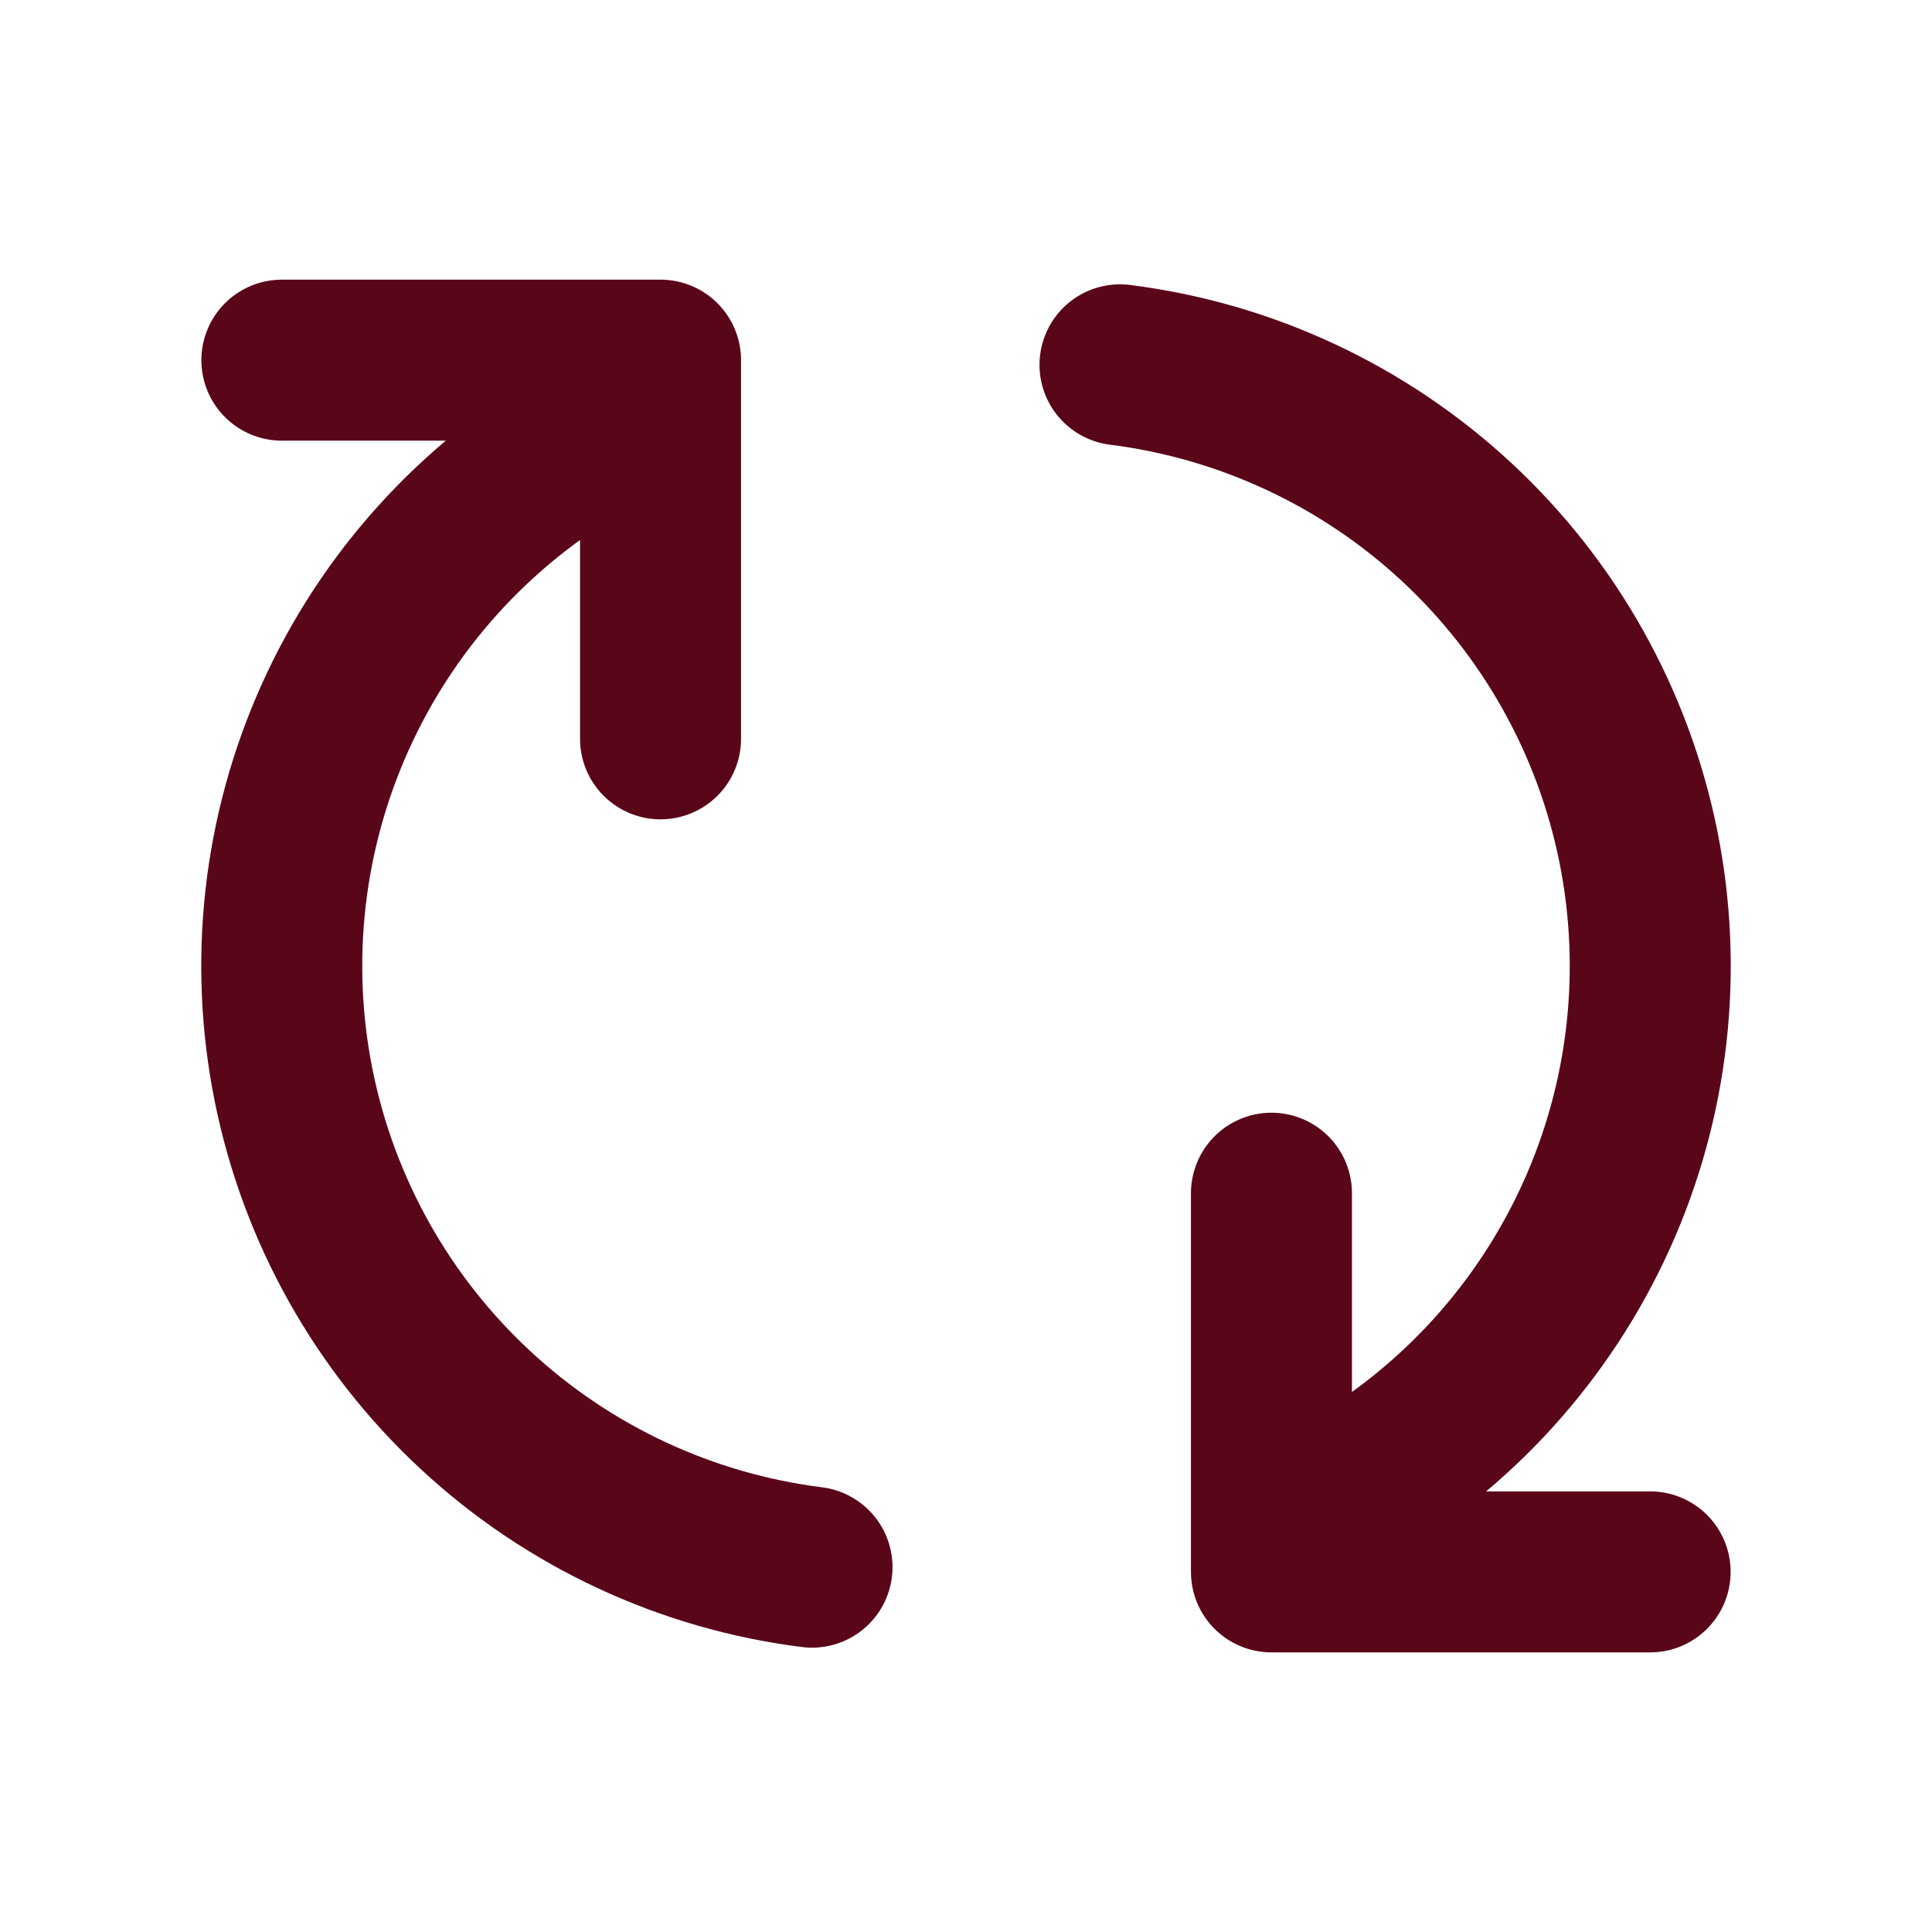
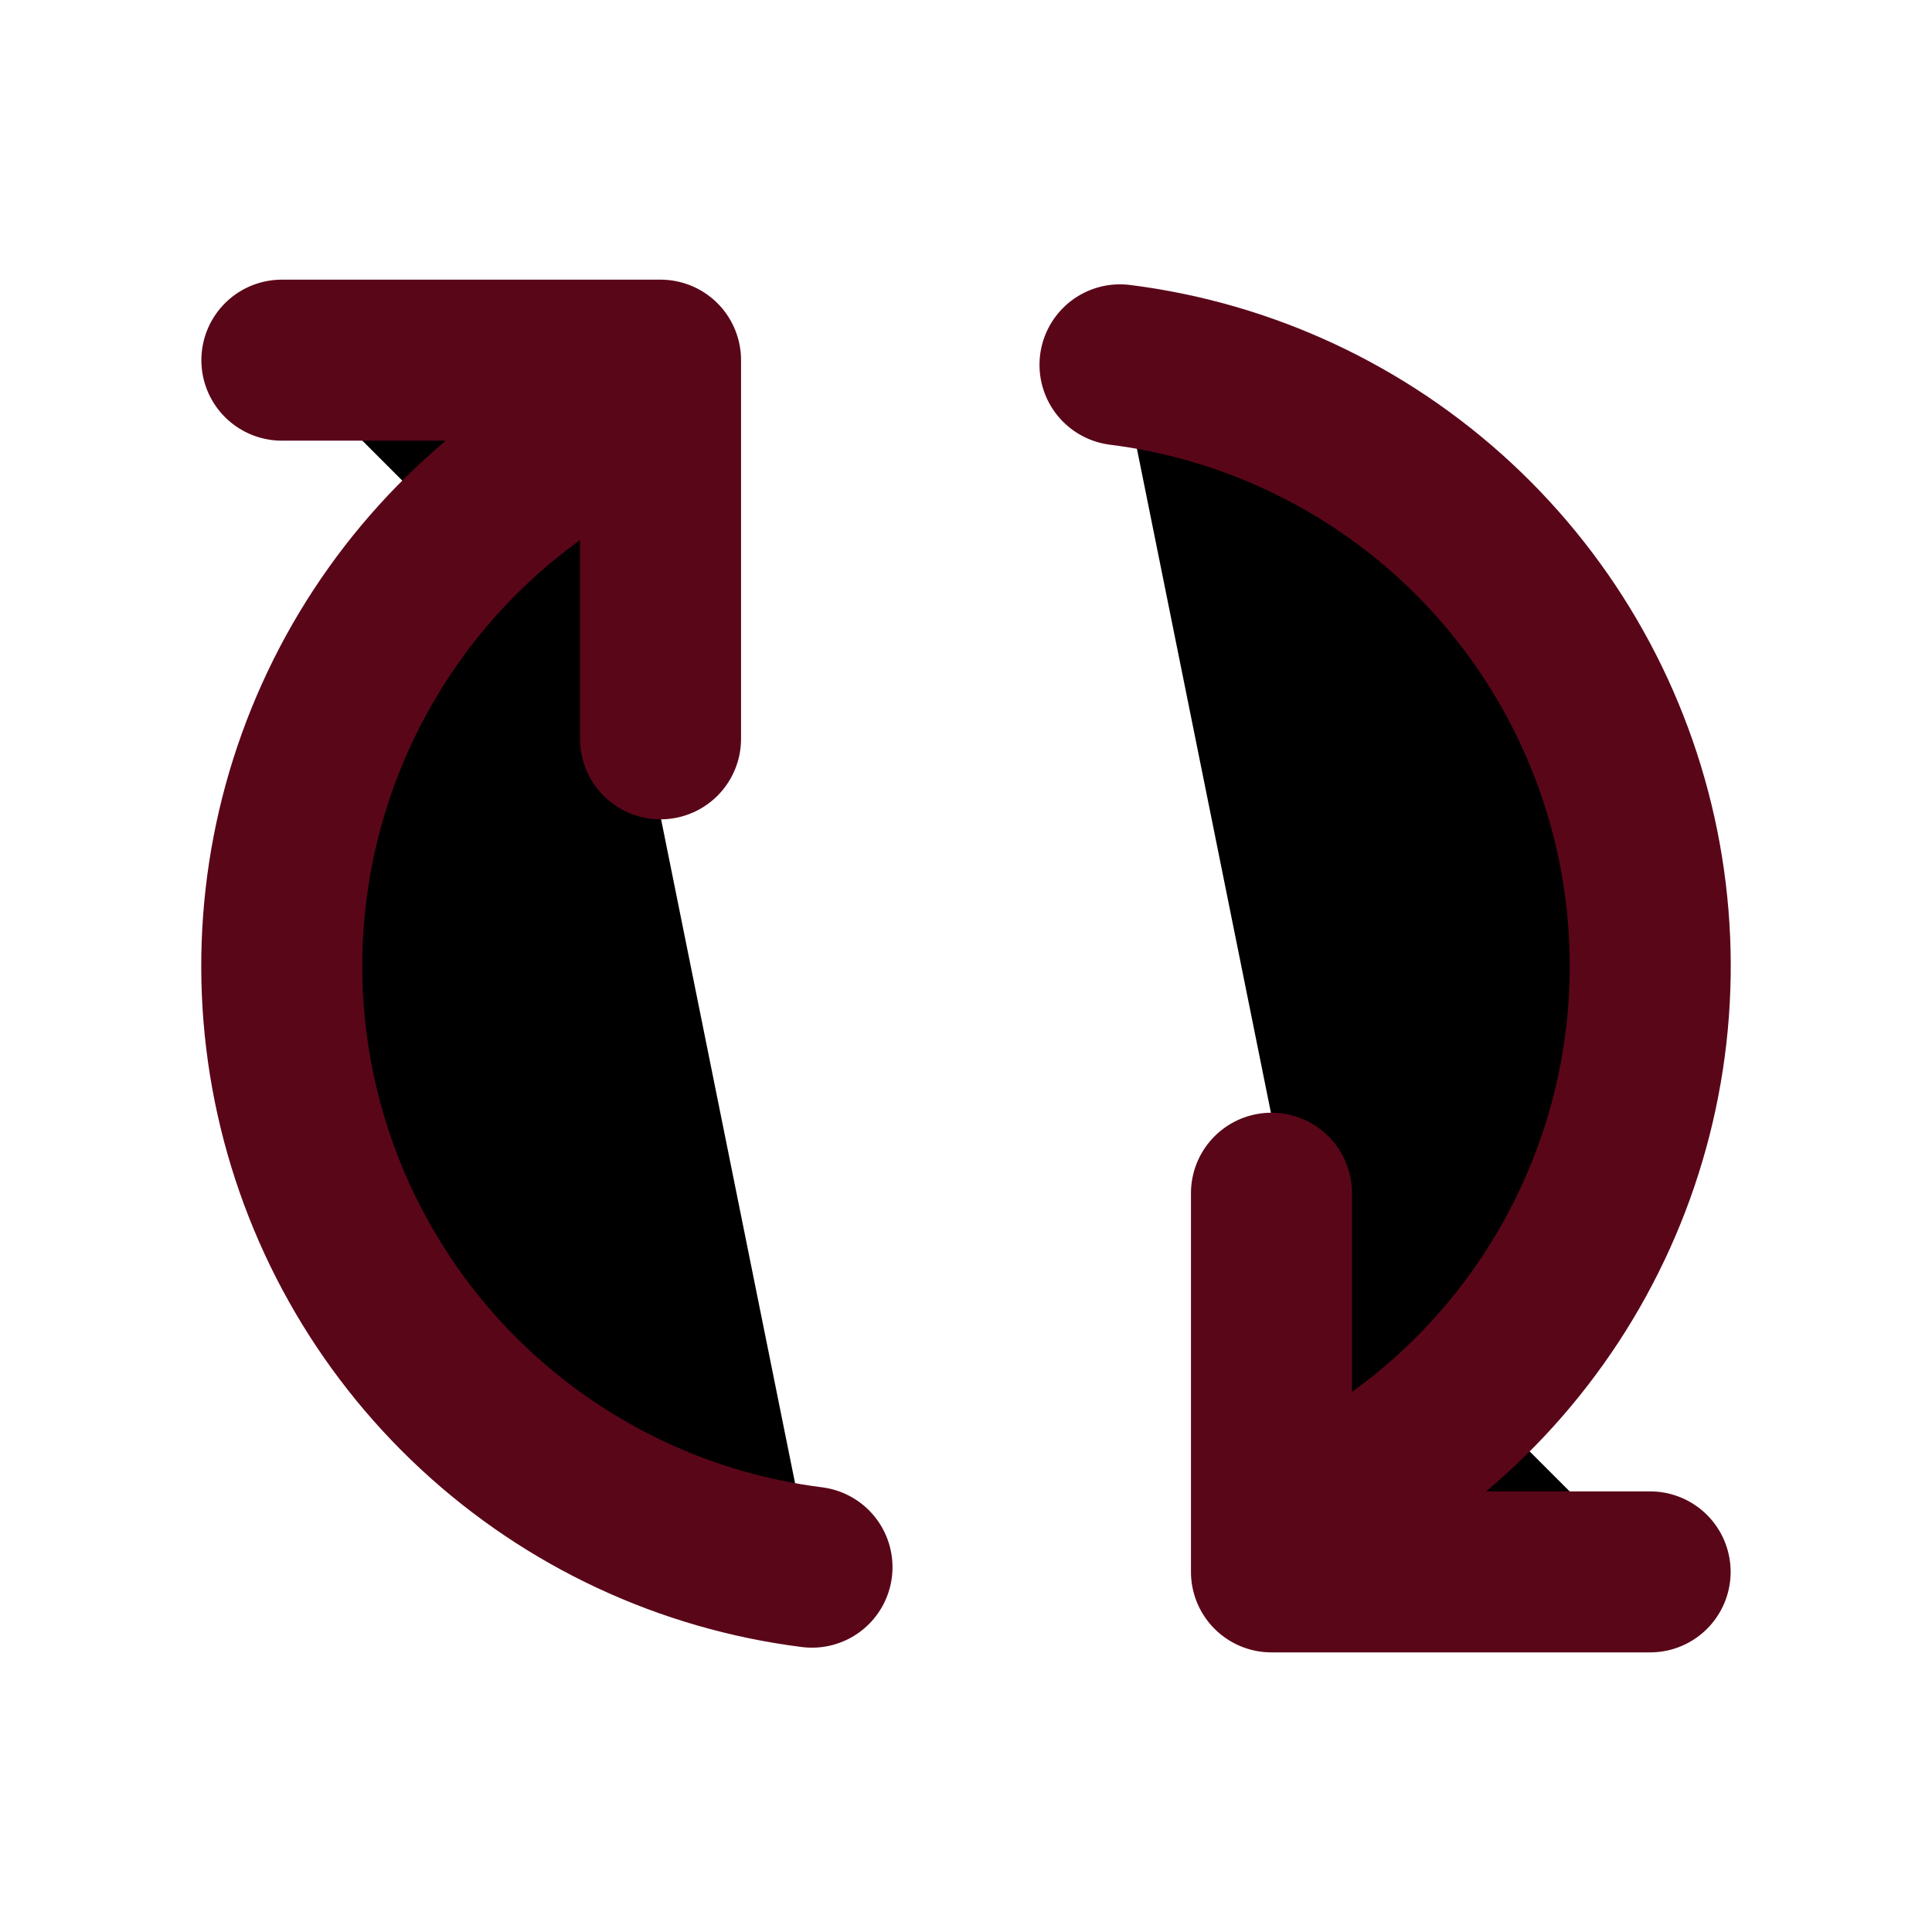
- <svg xmlns="http://www.w3.org/2000/svg" width="48" height="48" viewBox="0 0 48 48" fill="none">
+ <svg xmlns="http://www.w3.org/2000/svg" viewBox="0 0 48 48">
  <path d="M7.003 8.948L16.411 8.948L16.411 18.356M40.997 39.053L31.589 39.053L31.589 29.645M27.826 9.064C30.954 9.458 33.88 10.825 36.19 12.97C38.501 15.116 40.079 17.933 40.703 21.023C41.326 24.114 40.964 27.322 39.666 30.196C38.369 33.069 36.202 35.463 33.471 37.039M20.174 38.936C17.045 38.542 14.12 37.176 11.81 35.03C9.499 32.885 7.921 30.068 7.297 26.977C6.674 23.887 7.036 20.678 8.334 17.805C9.631 14.931 11.798 12.537 14.529 10.961" stroke="#5A0619" stroke-width="4" stroke-linecap="round" stroke-linejoin="round" />
</svg>
